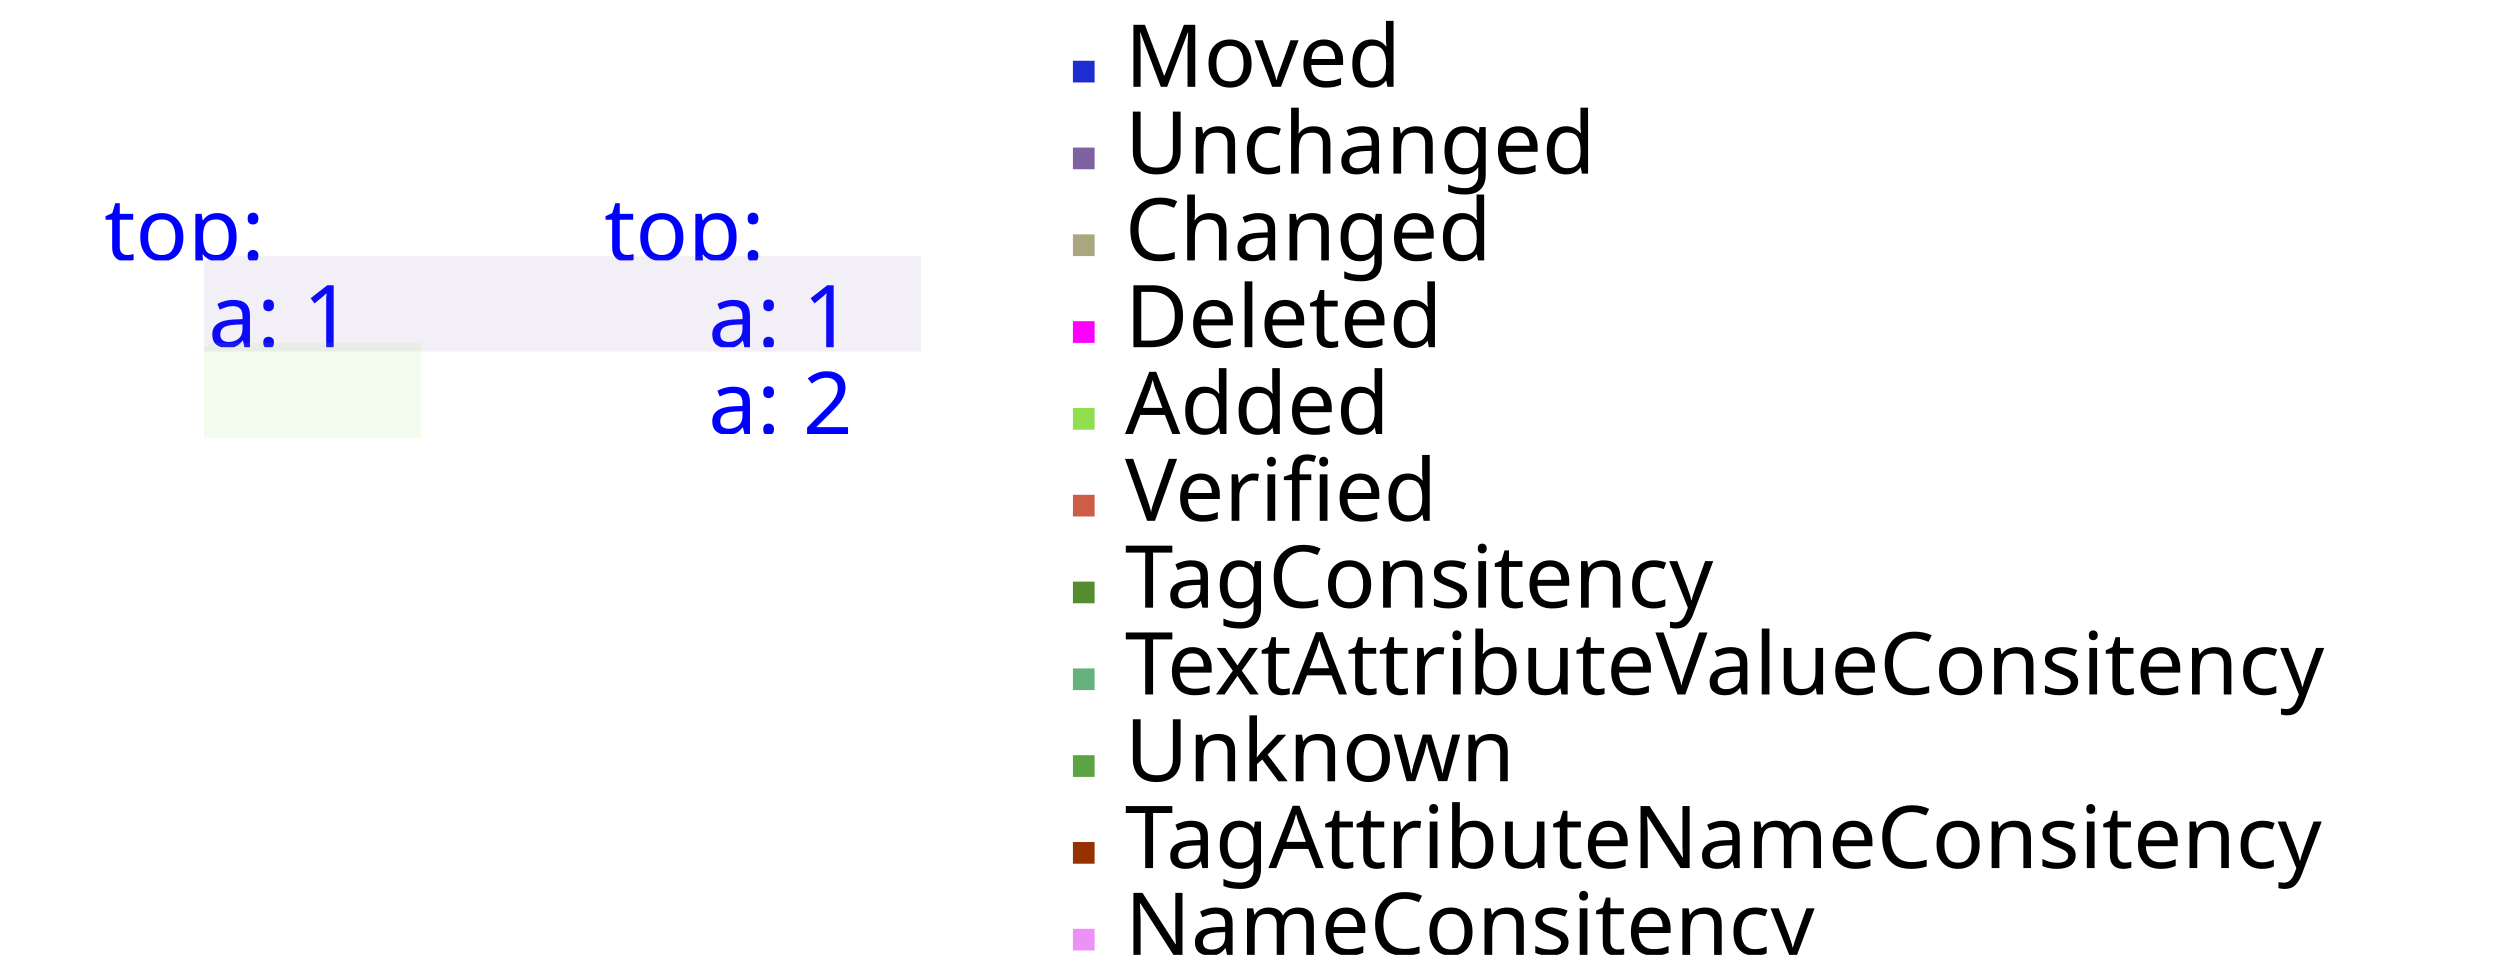
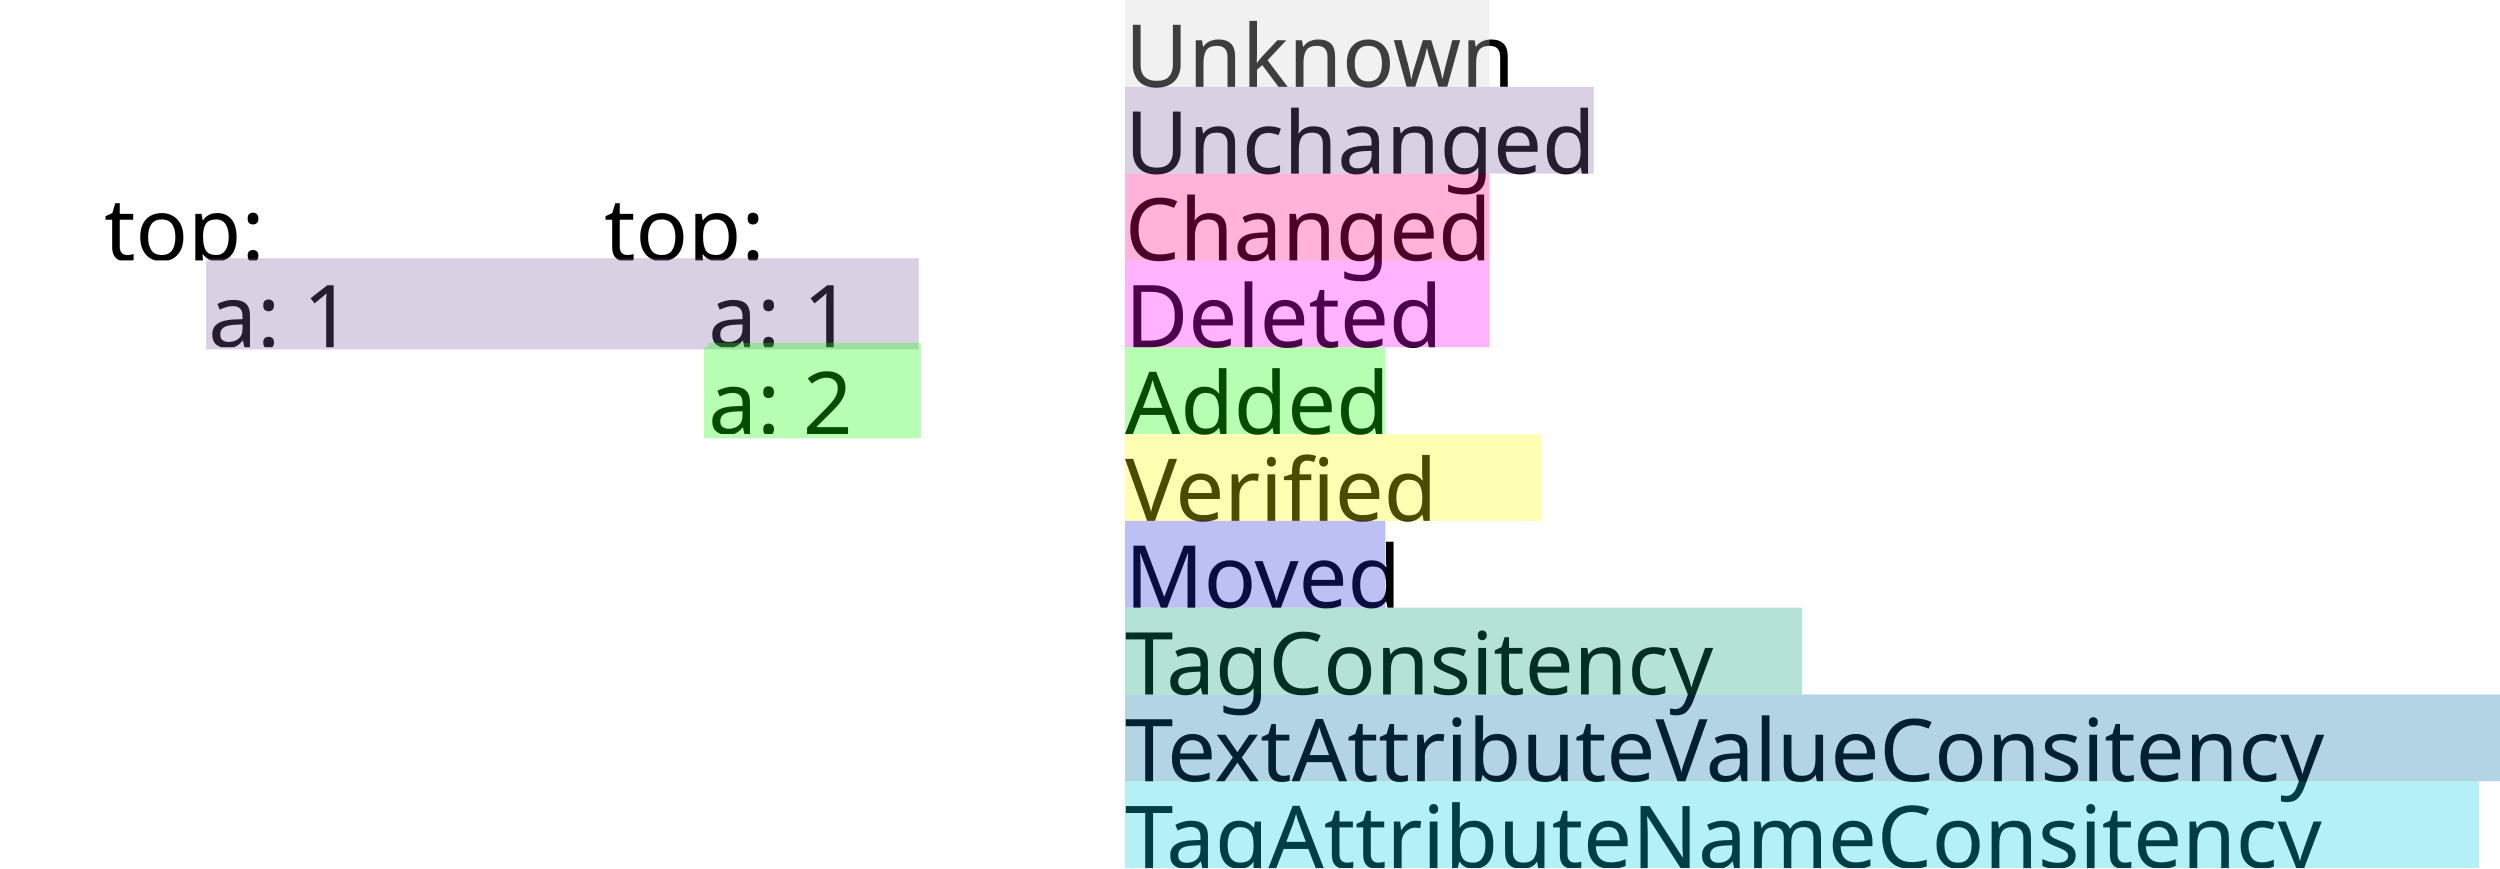
- <svg xmlns="http://www.w3.org/2000/svg" baseProfile="full" height="110.0" version="1.1" viewBox="0,0,288.0,110.0" width="288.0">
+ <svg xmlns="http://www.w3.org/2000/svg" baseProfile="full" height="100.0" version="1.1" viewBox="0,0,288.0,100.0" width="288.0">
  <defs />
  <svg baseProfile="full" height="100%" version="1.1" width="100%" x="0" y="0">
    <defs />
    <svg height="10.0" viewBox="0,0,30.0,10.0" width="30.0" x="12.0" y="20.0">
      <defs />
      <text font-family="Lucida Console" font-size="10" x="0" y="0">
-         <tspan fill="rgb(0,0,255)" x="0" y="10.0">top: 
+         <tspan fill="black" x="0" y="10.0">top: 
</tspan>
      </text>
    </svg>
    <svg height="10.0" viewBox="0,0,24.0,10.0" width="24.0" x="24.0" y="30.0">
      <defs />
      <text font-family="Lucida Console" font-size="10" x="0" y="0">
-         <tspan fill="rgb(0,0,255)" x="0" y="10.0">a: 1</tspan>
+         <tspan fill="black" x="0" y="10.0">a: 1</tspan>
      </text>
    </svg>
  </svg>
  <svg baseProfile="full" height="100%" version="1.1" width="100%" x="57.6" y="0">
    <defs />
    <svg height="10.0" viewBox="0,0,30.0,10.0" width="30.0" x="12.0" y="20.0">
      <defs />
      <text font-family="Lucida Console" font-size="10" x="0" y="0">
-         <tspan fill="rgb(0,0,255)" x="0" y="10.0">top: 
+         <tspan fill="black" x="0" y="10.0">top: 
</tspan>
      </text>
    </svg>
    <svg height="10.0" viewBox="0,0,24.0,10.0" width="24.0" x="24.0" y="30.0">
      <defs />
      <text font-family="Lucida Console" font-size="10" x="0" y="0">
-         <tspan fill="rgb(0,0,255)" x="0" y="10.0">a: 1</tspan>
+         <tspan fill="black" x="0" y="10.0">a: 1</tspan>
      </text>
    </svg>
    <svg height="10.0" viewBox="0,0,24.0,10.0" width="24.0" x="24.0" y="40.0">
      <defs />
      <text font-family="Lucida Console" font-size="10" x="0" y="0">
-         <tspan fill="rgb(0,0,255)" x="0" y="10.0">a: 2</tspan>
+         <tspan fill="black" x="0" y="10.0">a: 2</tspan>
      </text>
    </svg>
  </svg>
  <svg baseProfile="full" height="100%" version="1.1" width="100%" x="105.6" y="0">
    <defs />
-     <text fill="rgb(0,0,0)" font-family="Lucida Console" font-size="10" x="24.0" y="10.0">Moved</text>
-     <rect fill="rgb(30,45,210)" height="2.5" width="2.5" x="18.0" y="7.0" />
+     <text fill="rgb(0,0,0)" font-family="Lucida Console" font-size="10" x="24.0" y="10.0">Unknown</text>
+     <rect fill="rgb(208,208,208)" height="10.0" opacity="0.3" width="42.0" x="24.0" y="0.0" />
    <text fill="rgb(0,0,0)" font-family="Lucida Console" font-size="10" x="24.0" y="20.0">Unchanged</text>
-     <rect fill="rgb(126,98,161)" height="2.5" width="2.5" x="18.0" y="17.0" />
+     <rect fill="rgb(126,98,161)" height="10.0" opacity="0.3" width="54.0" x="24.0" y="10.0" />
    <text fill="rgb(0,0,0)" font-family="Lucida Console" font-size="10" x="24.0" y="30.0">Changed</text>
-     <rect fill="rgb(170,166,127)" height="2.5" width="2.5" x="18.0" y="27.0" />
+     <rect fill="rgb(255,0,128)" height="10.0" opacity="0.3" width="42.0" x="24.0" y="20.0" />
    <text fill="rgb(0,0,0)" font-family="Lucida Console" font-size="10" x="24.0" y="40.0">Deleted</text>
-     <rect fill="rgb(255,0,255)" height="2.5" width="2.5" x="18.0" y="37.0" />
+     <rect fill="rgb(255,0,255)" height="10.0" opacity="0.3" width="42.0" x="24.0" y="30.0" />
    <text fill="rgb(0,0,0)" font-family="Lucida Console" font-size="10" x="24.0" y="50.0">Added</text>
-     <rect fill="rgb(145,223,78)" height="2.5" width="2.5" x="18.0" y="47.0" />
+     <rect fill="rgb(15,255,0)" height="10.0" opacity="0.3" width="30.0" x="24.0" y="40.0" />
    <text fill="rgb(0,0,0)" font-family="Lucida Console" font-size="10" x="24.0" y="60.0">Verified</text>
-     <rect fill="rgb(205,93,71)" height="2.5" width="2.5" x="18.0" y="57.0" />
-     <text fill="rgb(0,0,0)" font-family="Lucida Console" font-size="10" x="24.0" y="70.0">TagConsitency</text>
-     <rect fill="rgb(85,141,48)" height="2.5" width="2.5" x="18.0" y="67.0" />
-     <text fill="rgb(0,0,0)" font-family="Lucida Console" font-size="10" x="24.0" y="80.0">TextAttributeValueConsitency</text>
-     <rect fill="rgb(102,178,126)" height="2.5" width="2.5" x="18.0" y="77.0" />
-     <text fill="rgb(0,0,0)" font-family="Lucida Console" font-size="10" x="24.0" y="90.0">Unknown</text>
-     <rect fill="rgb(92,163,67)" height="2.5" width="2.5" x="18.0" y="87.0" />
+     <rect fill="rgb(255,255,0)" height="10.0" opacity="0.3" width="48.0" x="24.0" y="50.0" />
+     <text fill="rgb(0,0,0)" font-family="Lucida Console" font-size="10" x="24.0" y="70.0">Moved</text>
+     <rect fill="rgb(30,45,210)" height="10.0" opacity="0.3" width="30.0" x="24.0" y="60.0" />
+     <text fill="rgb(0,0,0)" font-family="Lucida Console" font-size="10" x="24.0" y="80.0">TagConsitency</text>
+     <rect fill="rgb(0,160,112)" height="10.0" opacity="0.3" width="78.0" x="24.0" y="70.0" />
+     <text fill="rgb(0,0,0)" font-family="Lucida Console" font-size="10" x="24.0" y="90.0">TextAttributeValueConsitency</text>
+     <rect fill="rgb(0,112,160)" height="10.0" opacity="0.3" width="168.0" x="24.0" y="80.0" />
    <text fill="rgb(0,0,0)" font-family="Lucida Console" font-size="10" x="24.0" y="100.0">TagAttributeNameConsitency</text>
-     <rect fill="rgb(150,50,0)" height="2.5" width="2.5" x="18.0" y="97.0" />
-     <text fill="rgb(0,0,0)" font-family="Lucida Console" font-size="10" x="24.0" y="110.0">NameConsitency</text>
-     <rect fill="rgb(236,145,248)" height="2.5" width="2.5" x="18.0" y="107.0" />
+     <rect fill="rgb(0,208,224)" height="10.0" opacity="0.3" width="156.0" x="24.0" y="90.0" />
  </svg>
-   <polyline fill="rgb(126,98,161)" opacity="0.1" points="24.0,30.0 48.0,30.0 57.6,30.0 105.6,30.0 105.6,40.0 57.6,40.0 48.0,40.0 24.0,40.0 24.0,30.0" stroke="rgb(126,98,161)" stroke-width="1" />
-   <polyline fill="rgb(145,223,78)" opacity="0.1" points="24.0,40.0 48.0,40.0 48.0,50.0 24.0,50.0 24.0,40.0" stroke="rgb(145,223,78)" stroke-width="1" />
+   <polyline fill="rgb(126,98,161)" opacity="0.3" points="24.0,30.0 48.0,30.0 57.6,30.0 105.6,30.0 105.6,40.0 57.6,40.0 48.0,40.0 24.0,40.0 24.0,30.0" stroke="rgb(126,98,161)" stroke-width="0.5" />
+   <polyline fill="rgb(15,255,0)" opacity="0.3" points="81.6,40.0 105.6,40.0 105.6,50.0 81.6,50.0 81.6,40.0" stroke="rgb(15,255,0)" stroke-width="1" />
</svg>
